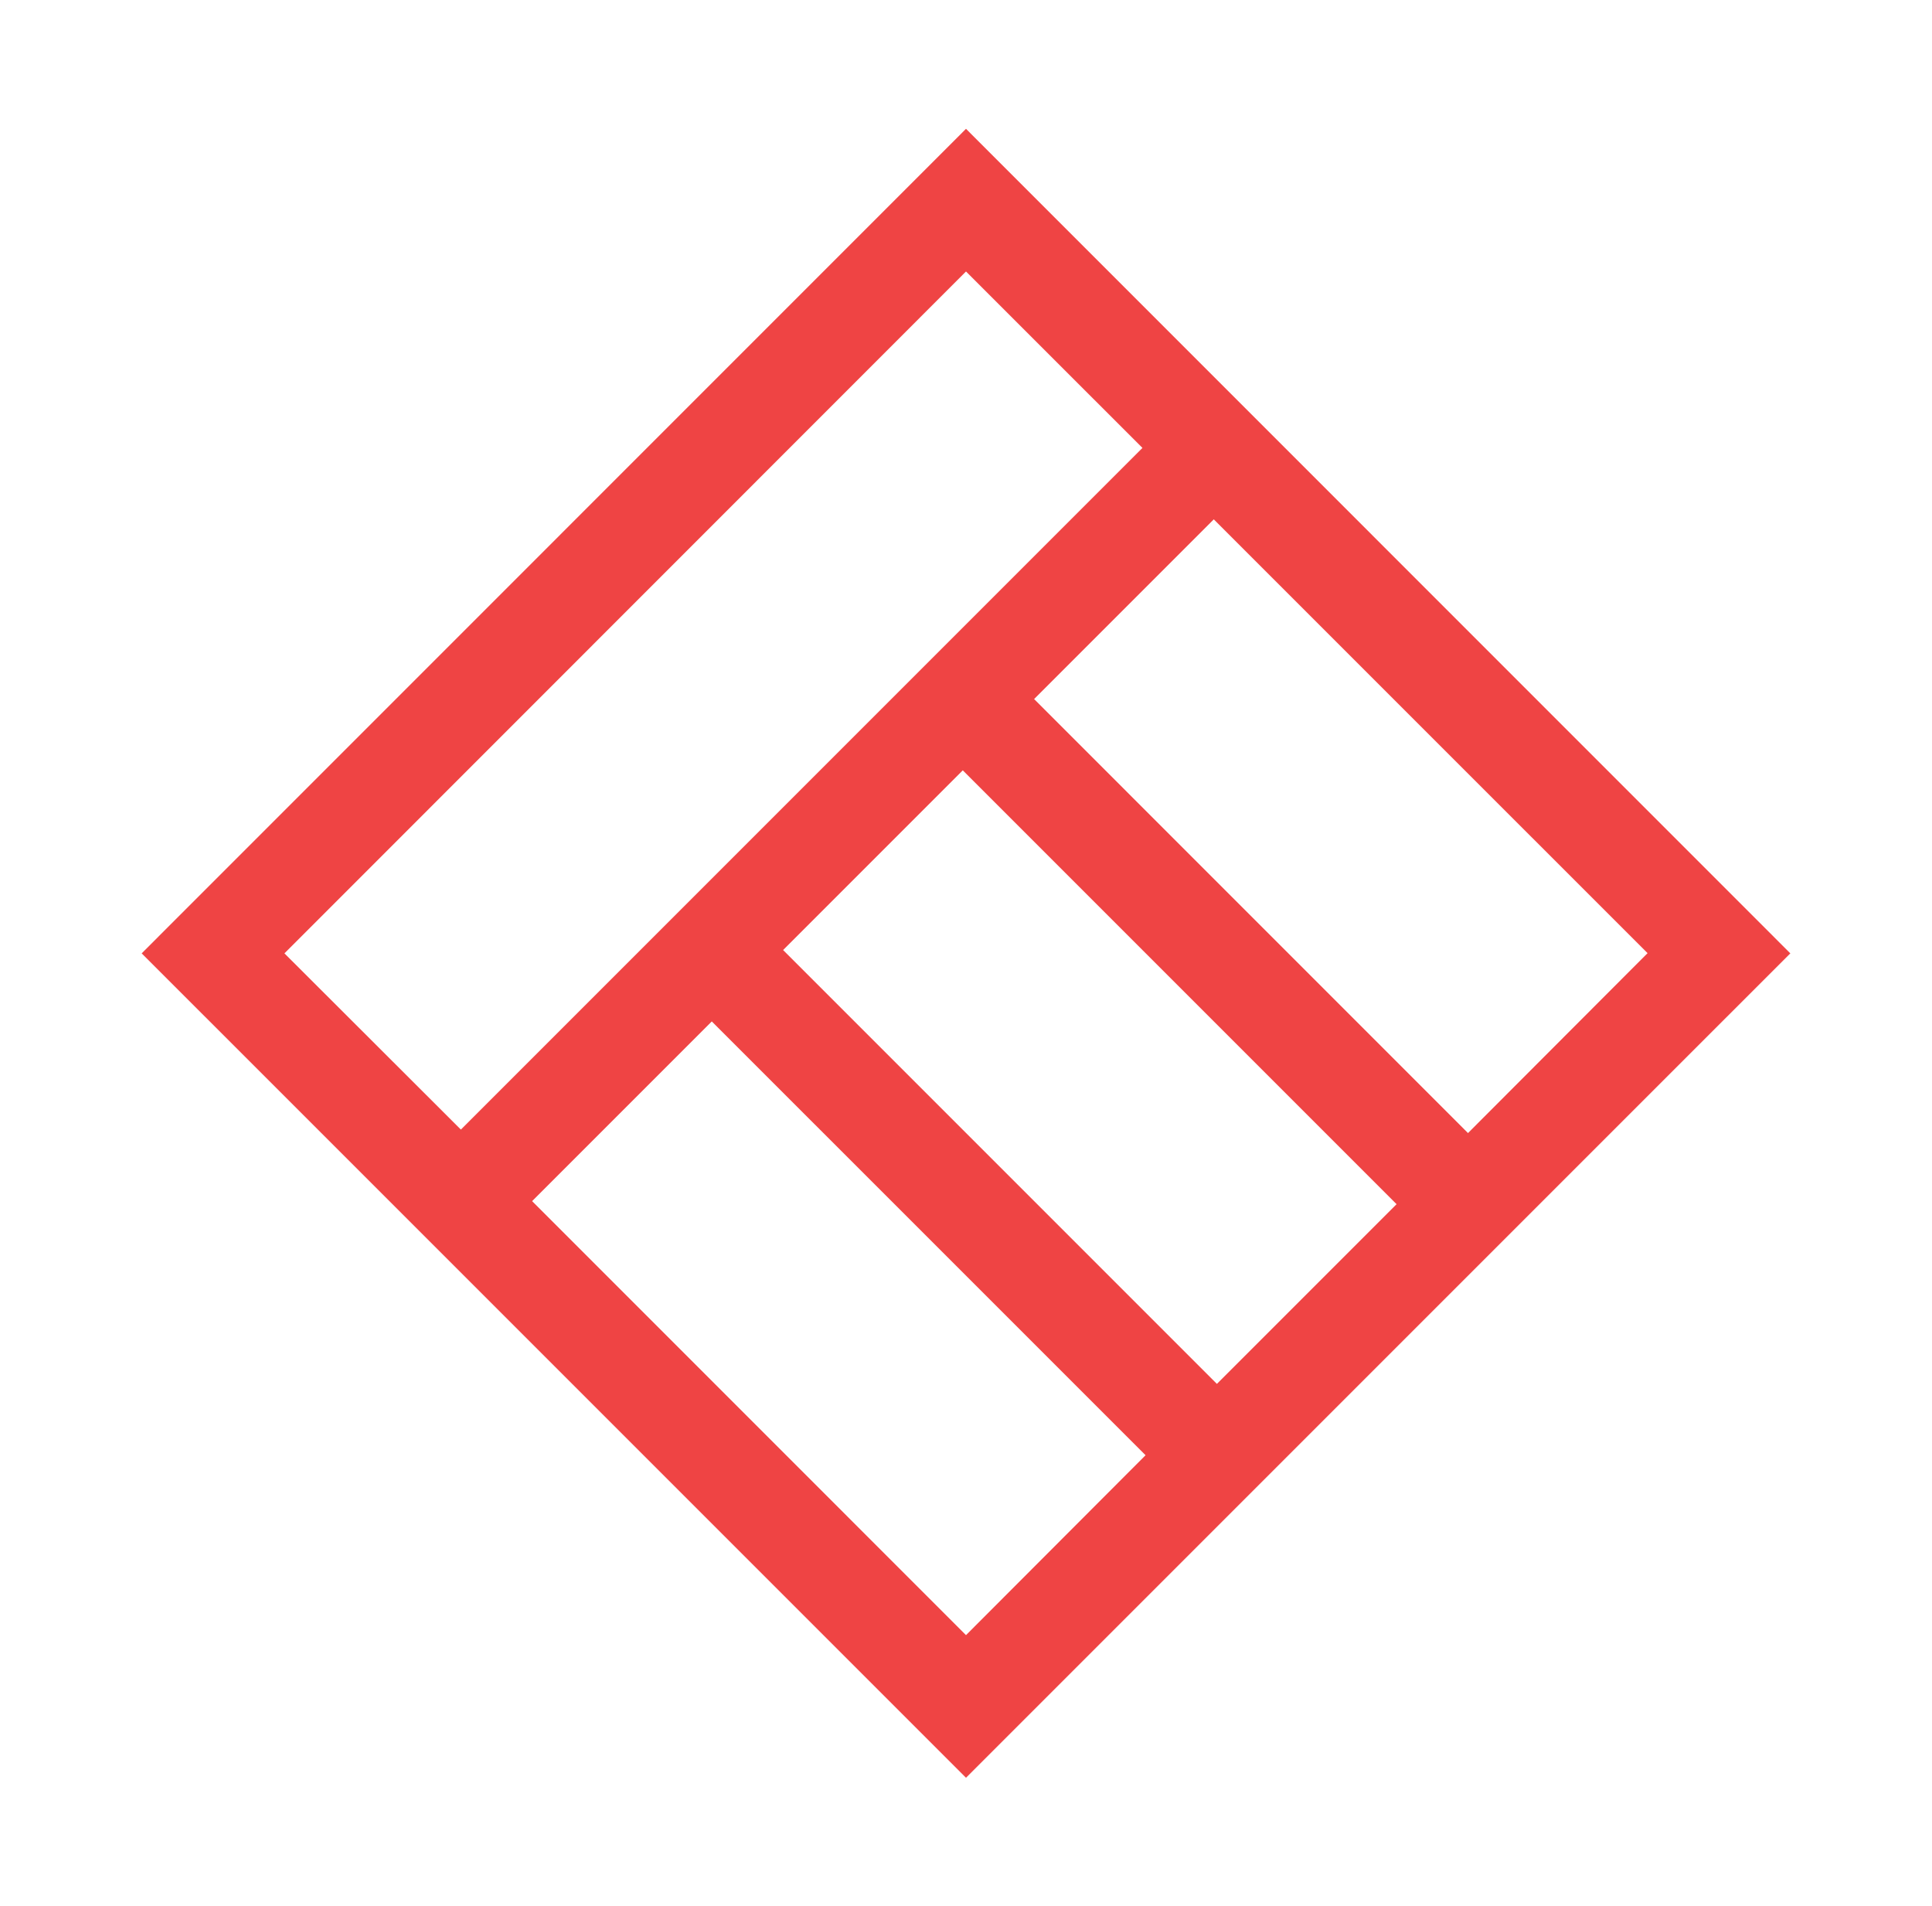
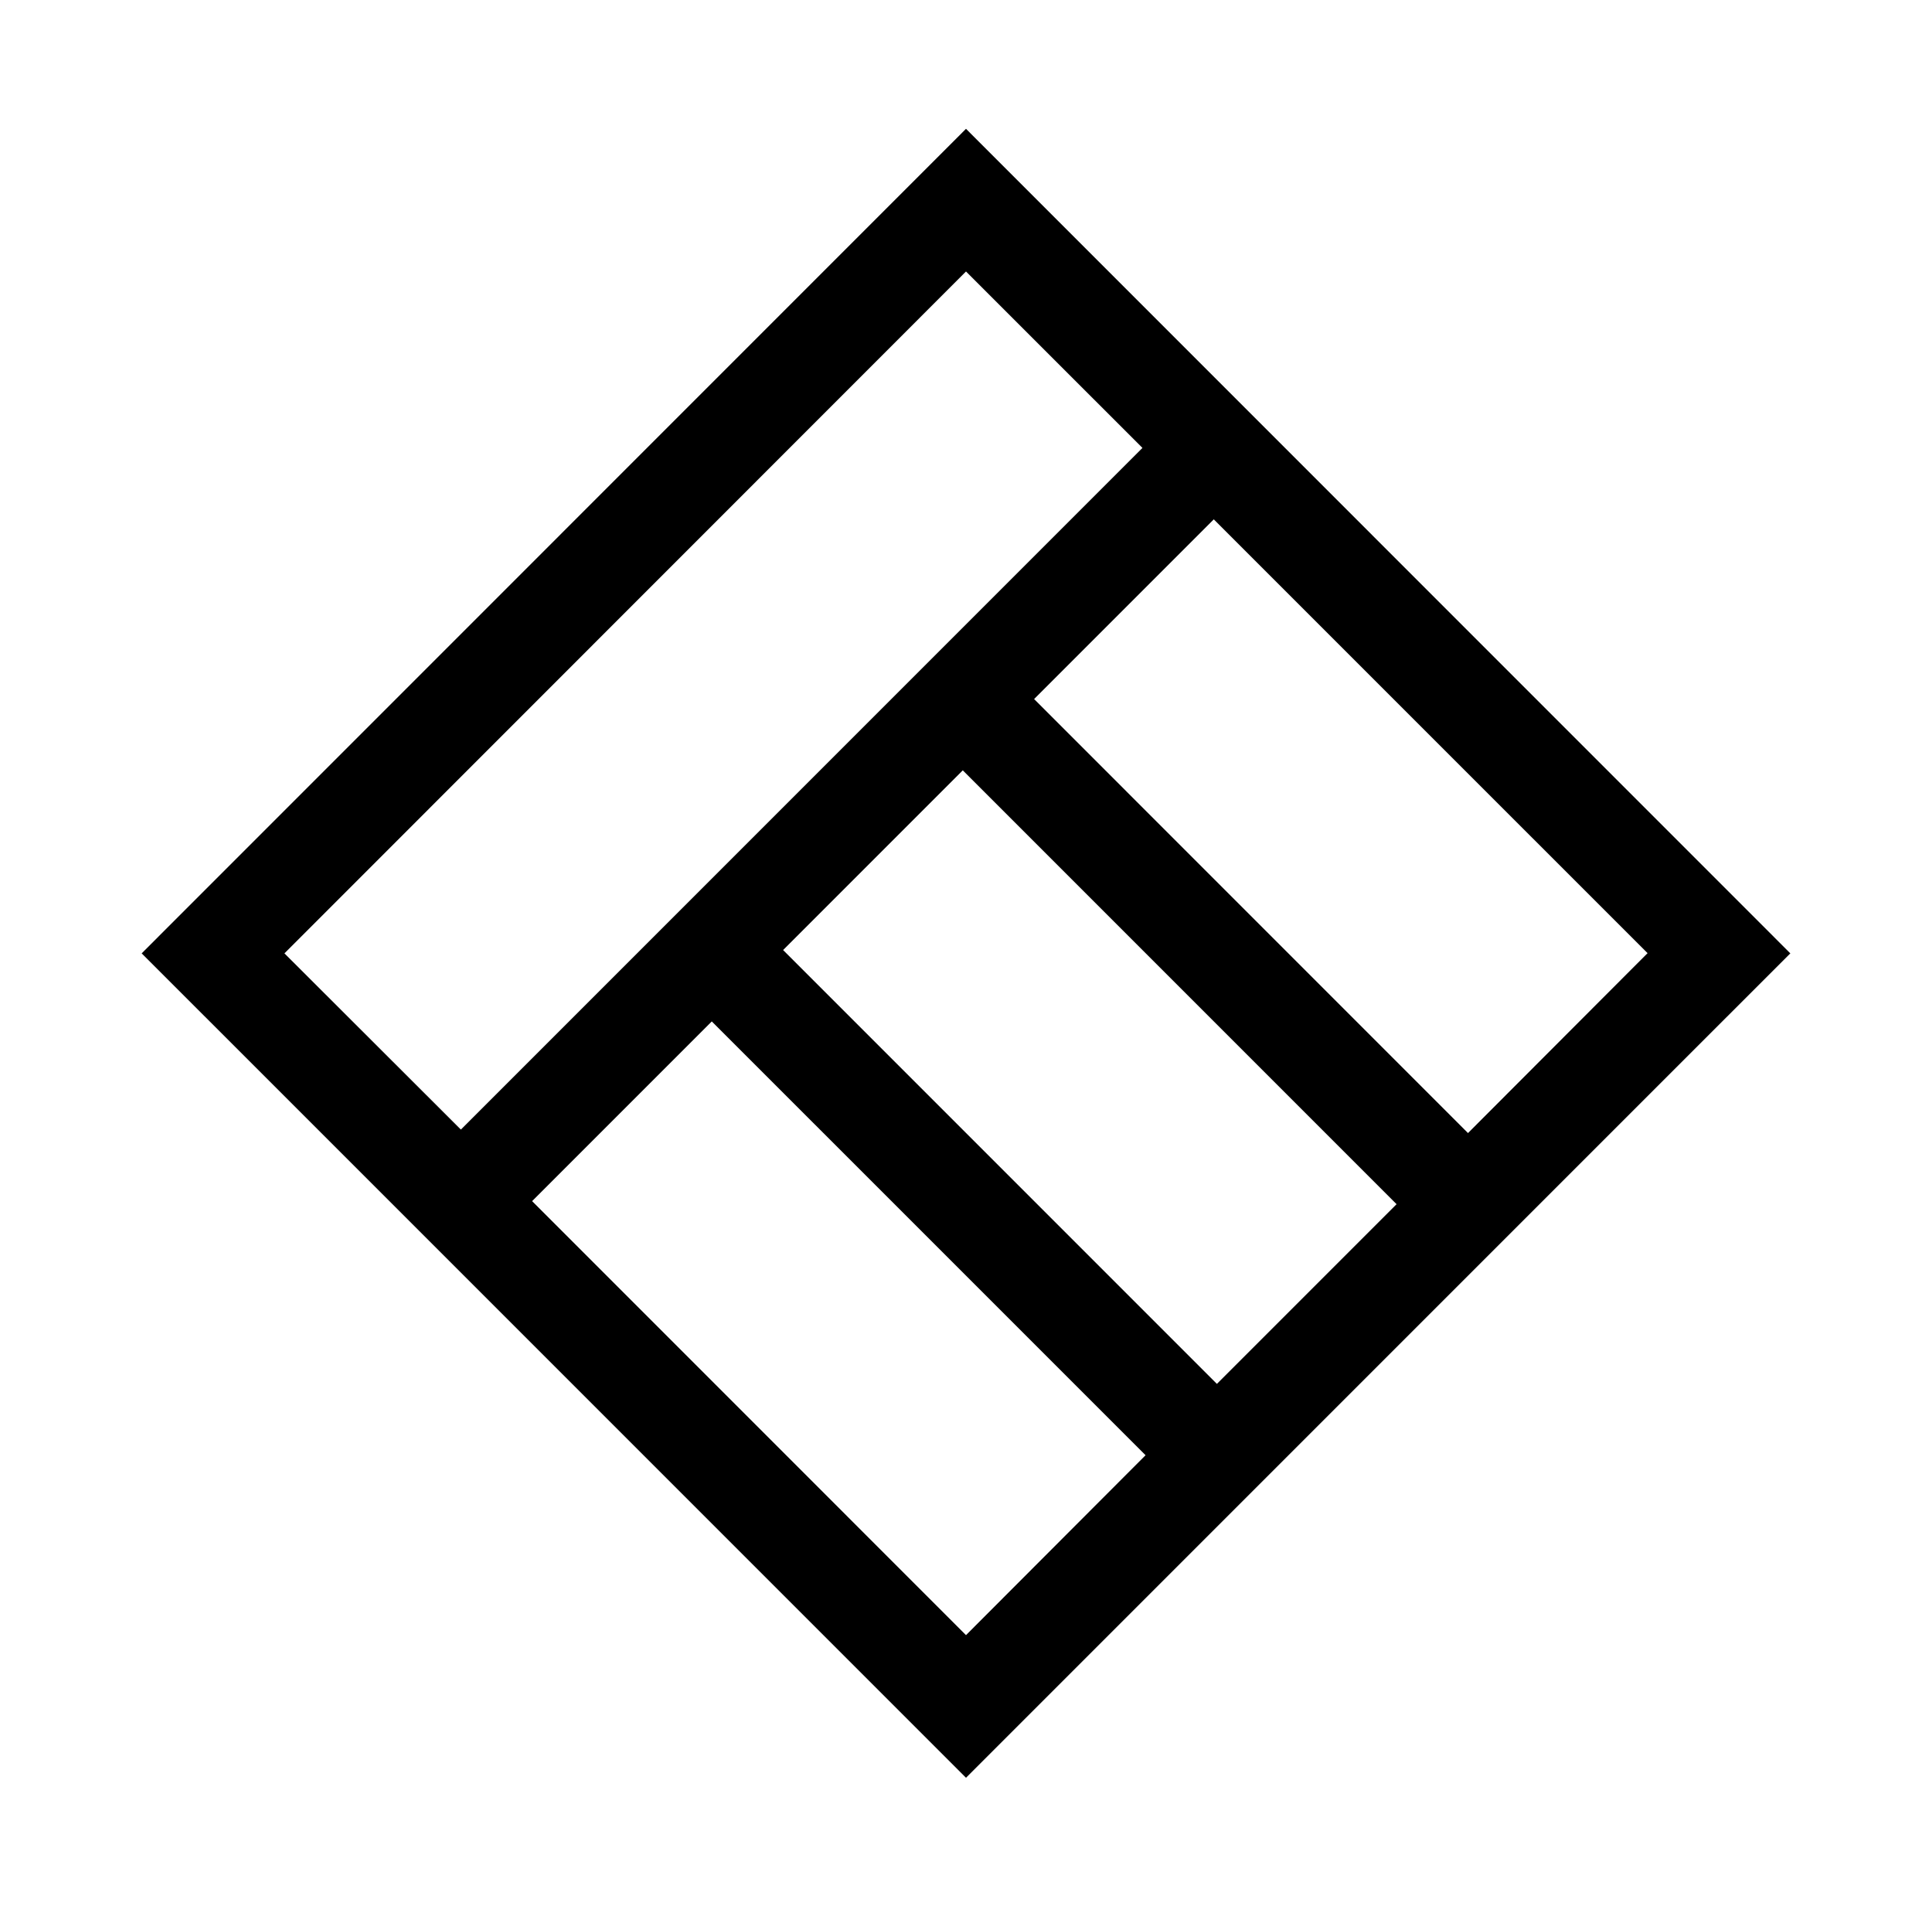
<svg xmlns="http://www.w3.org/2000/svg" viewBox="320 195 360 355">
  <defs>
-     <style>.cls-1{fill:#ef4444;}</style>
+     <style>.cls-1{fill:currentColor;}</style>
  </defs>
  <path class="cls-1" d="M500,219,346.4,372.62,500,526.21,653.6,372.62Zm0,26.58,32.88,32.87-127,127L373,372.62Zm127,127L593.54,406.1l-80.85-80.86,33.48-33.48Zm-46.77,46.77-33.48,33.48L465.92,372l33.48-33.48Zm-46.77,46.77L500,499.64l-80.85-80.86,33.48-33.48Z" />
</svg>
